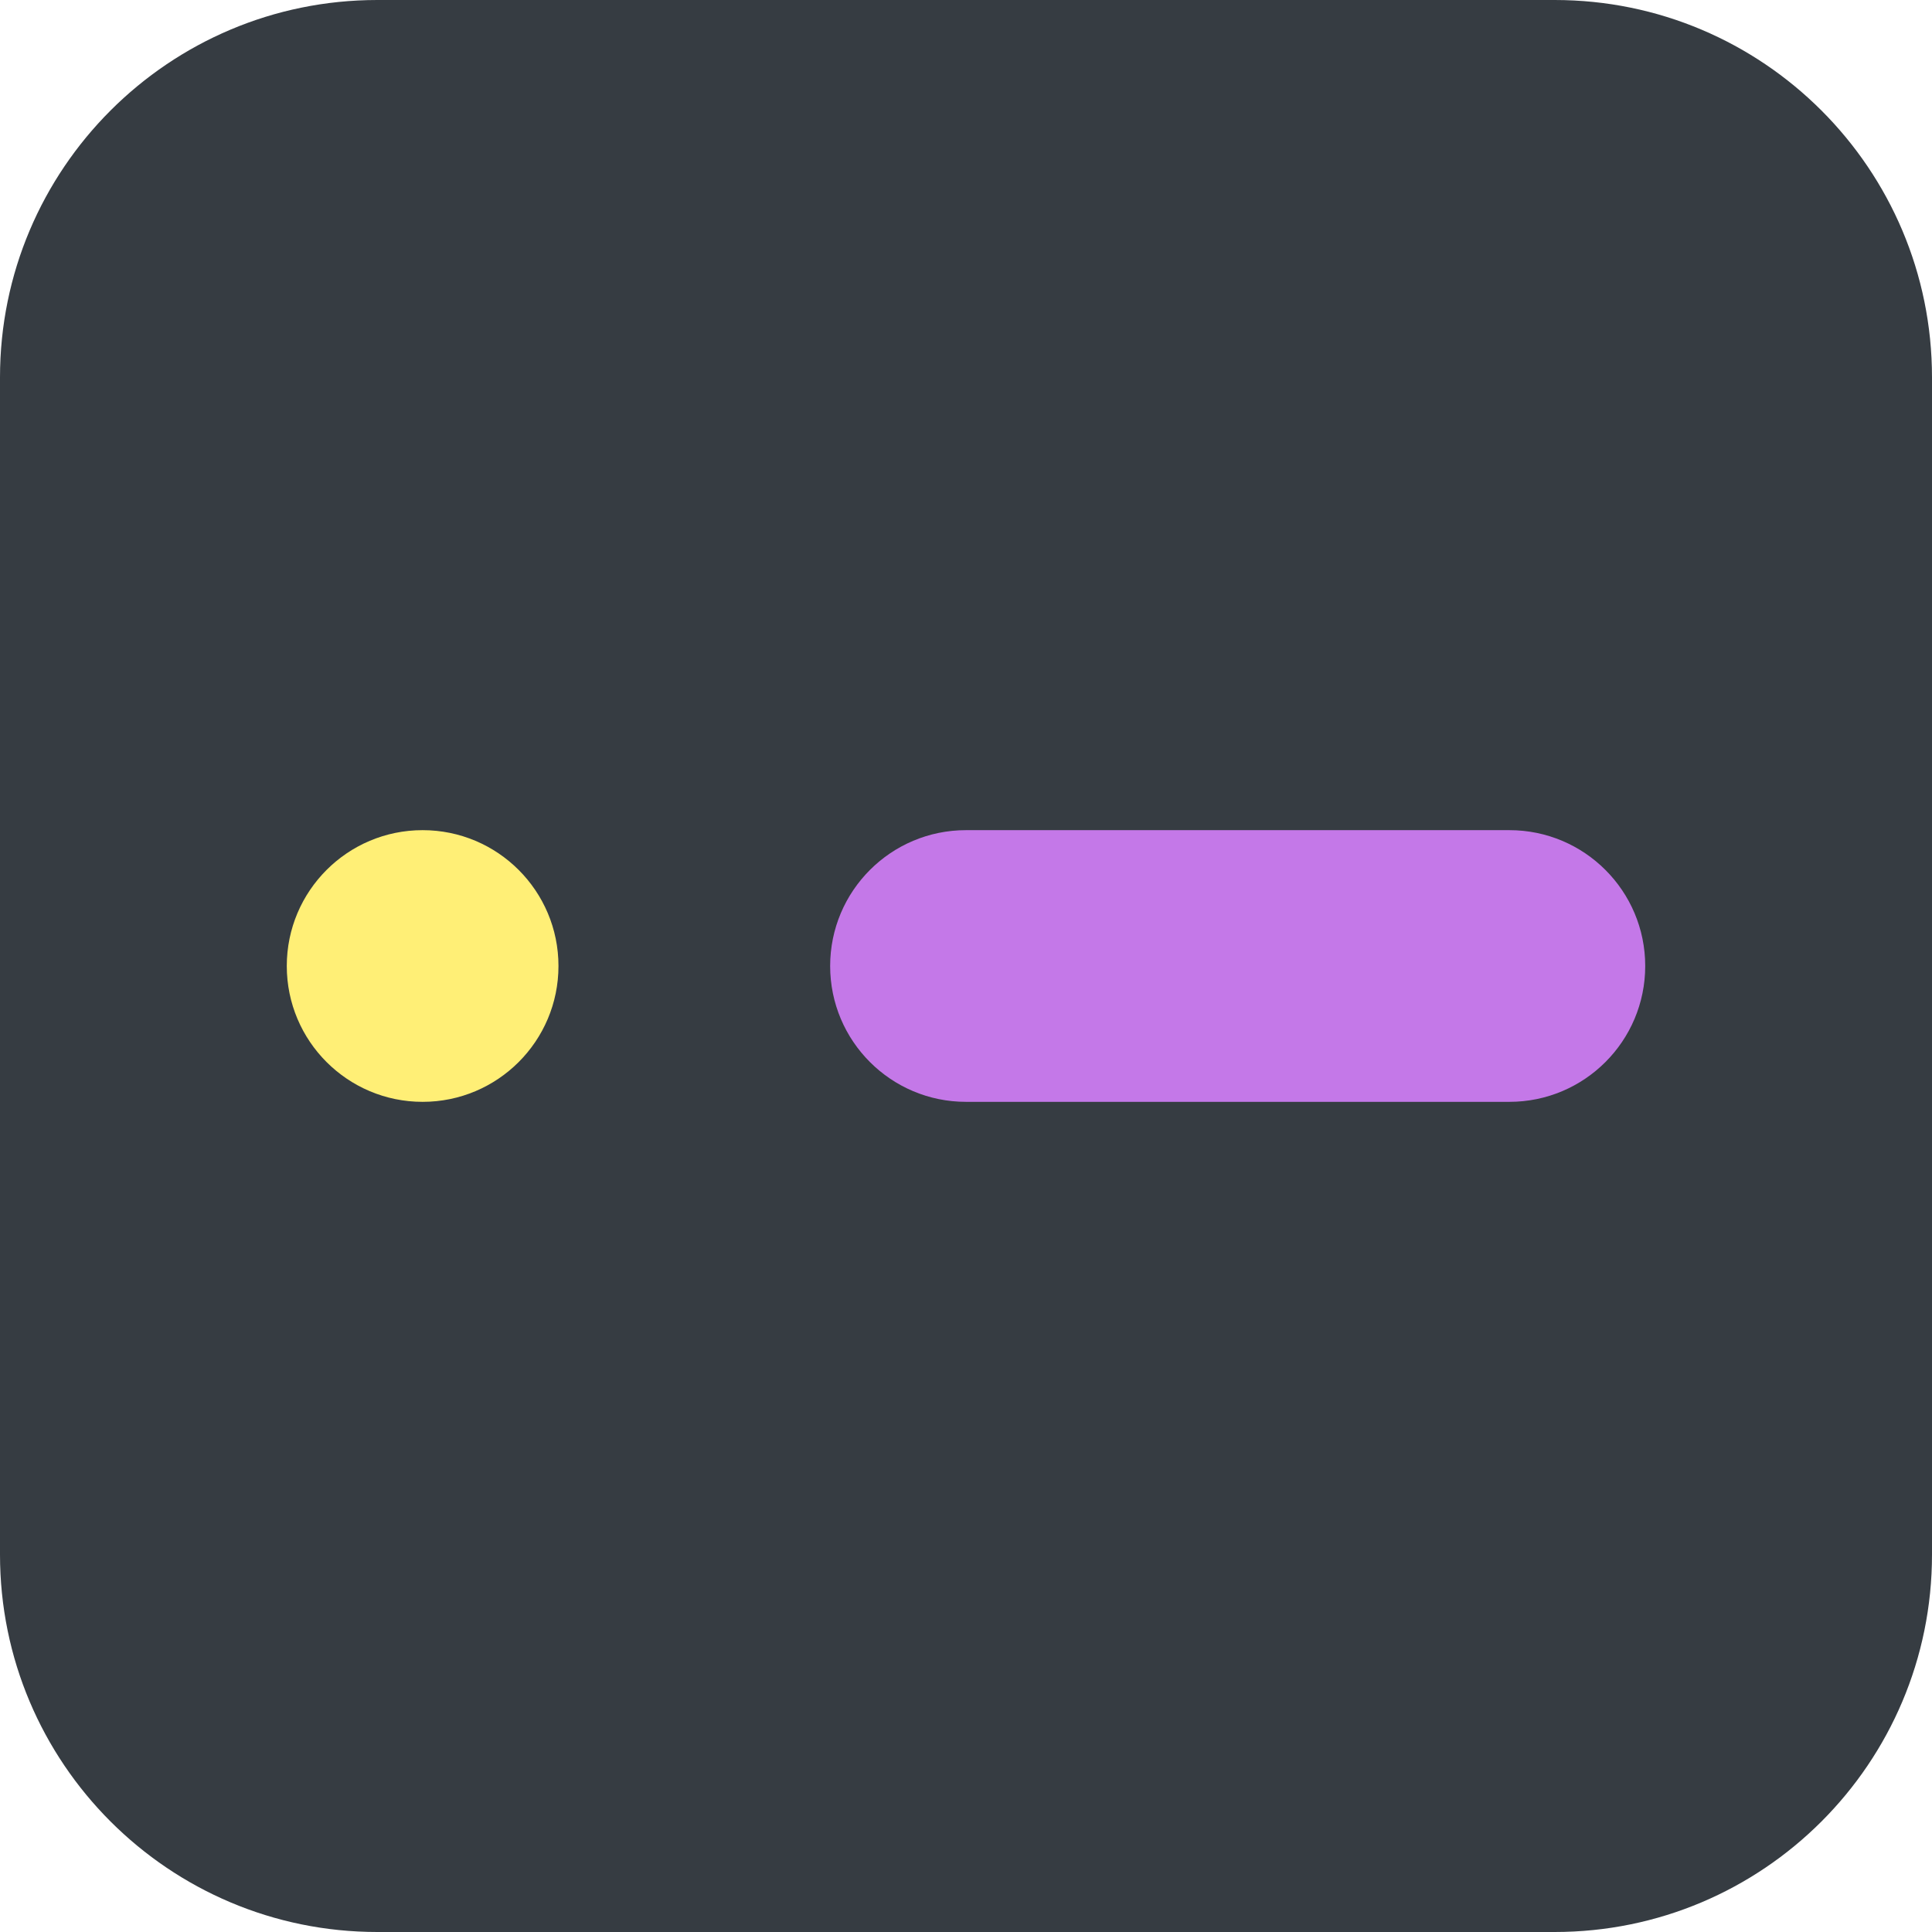
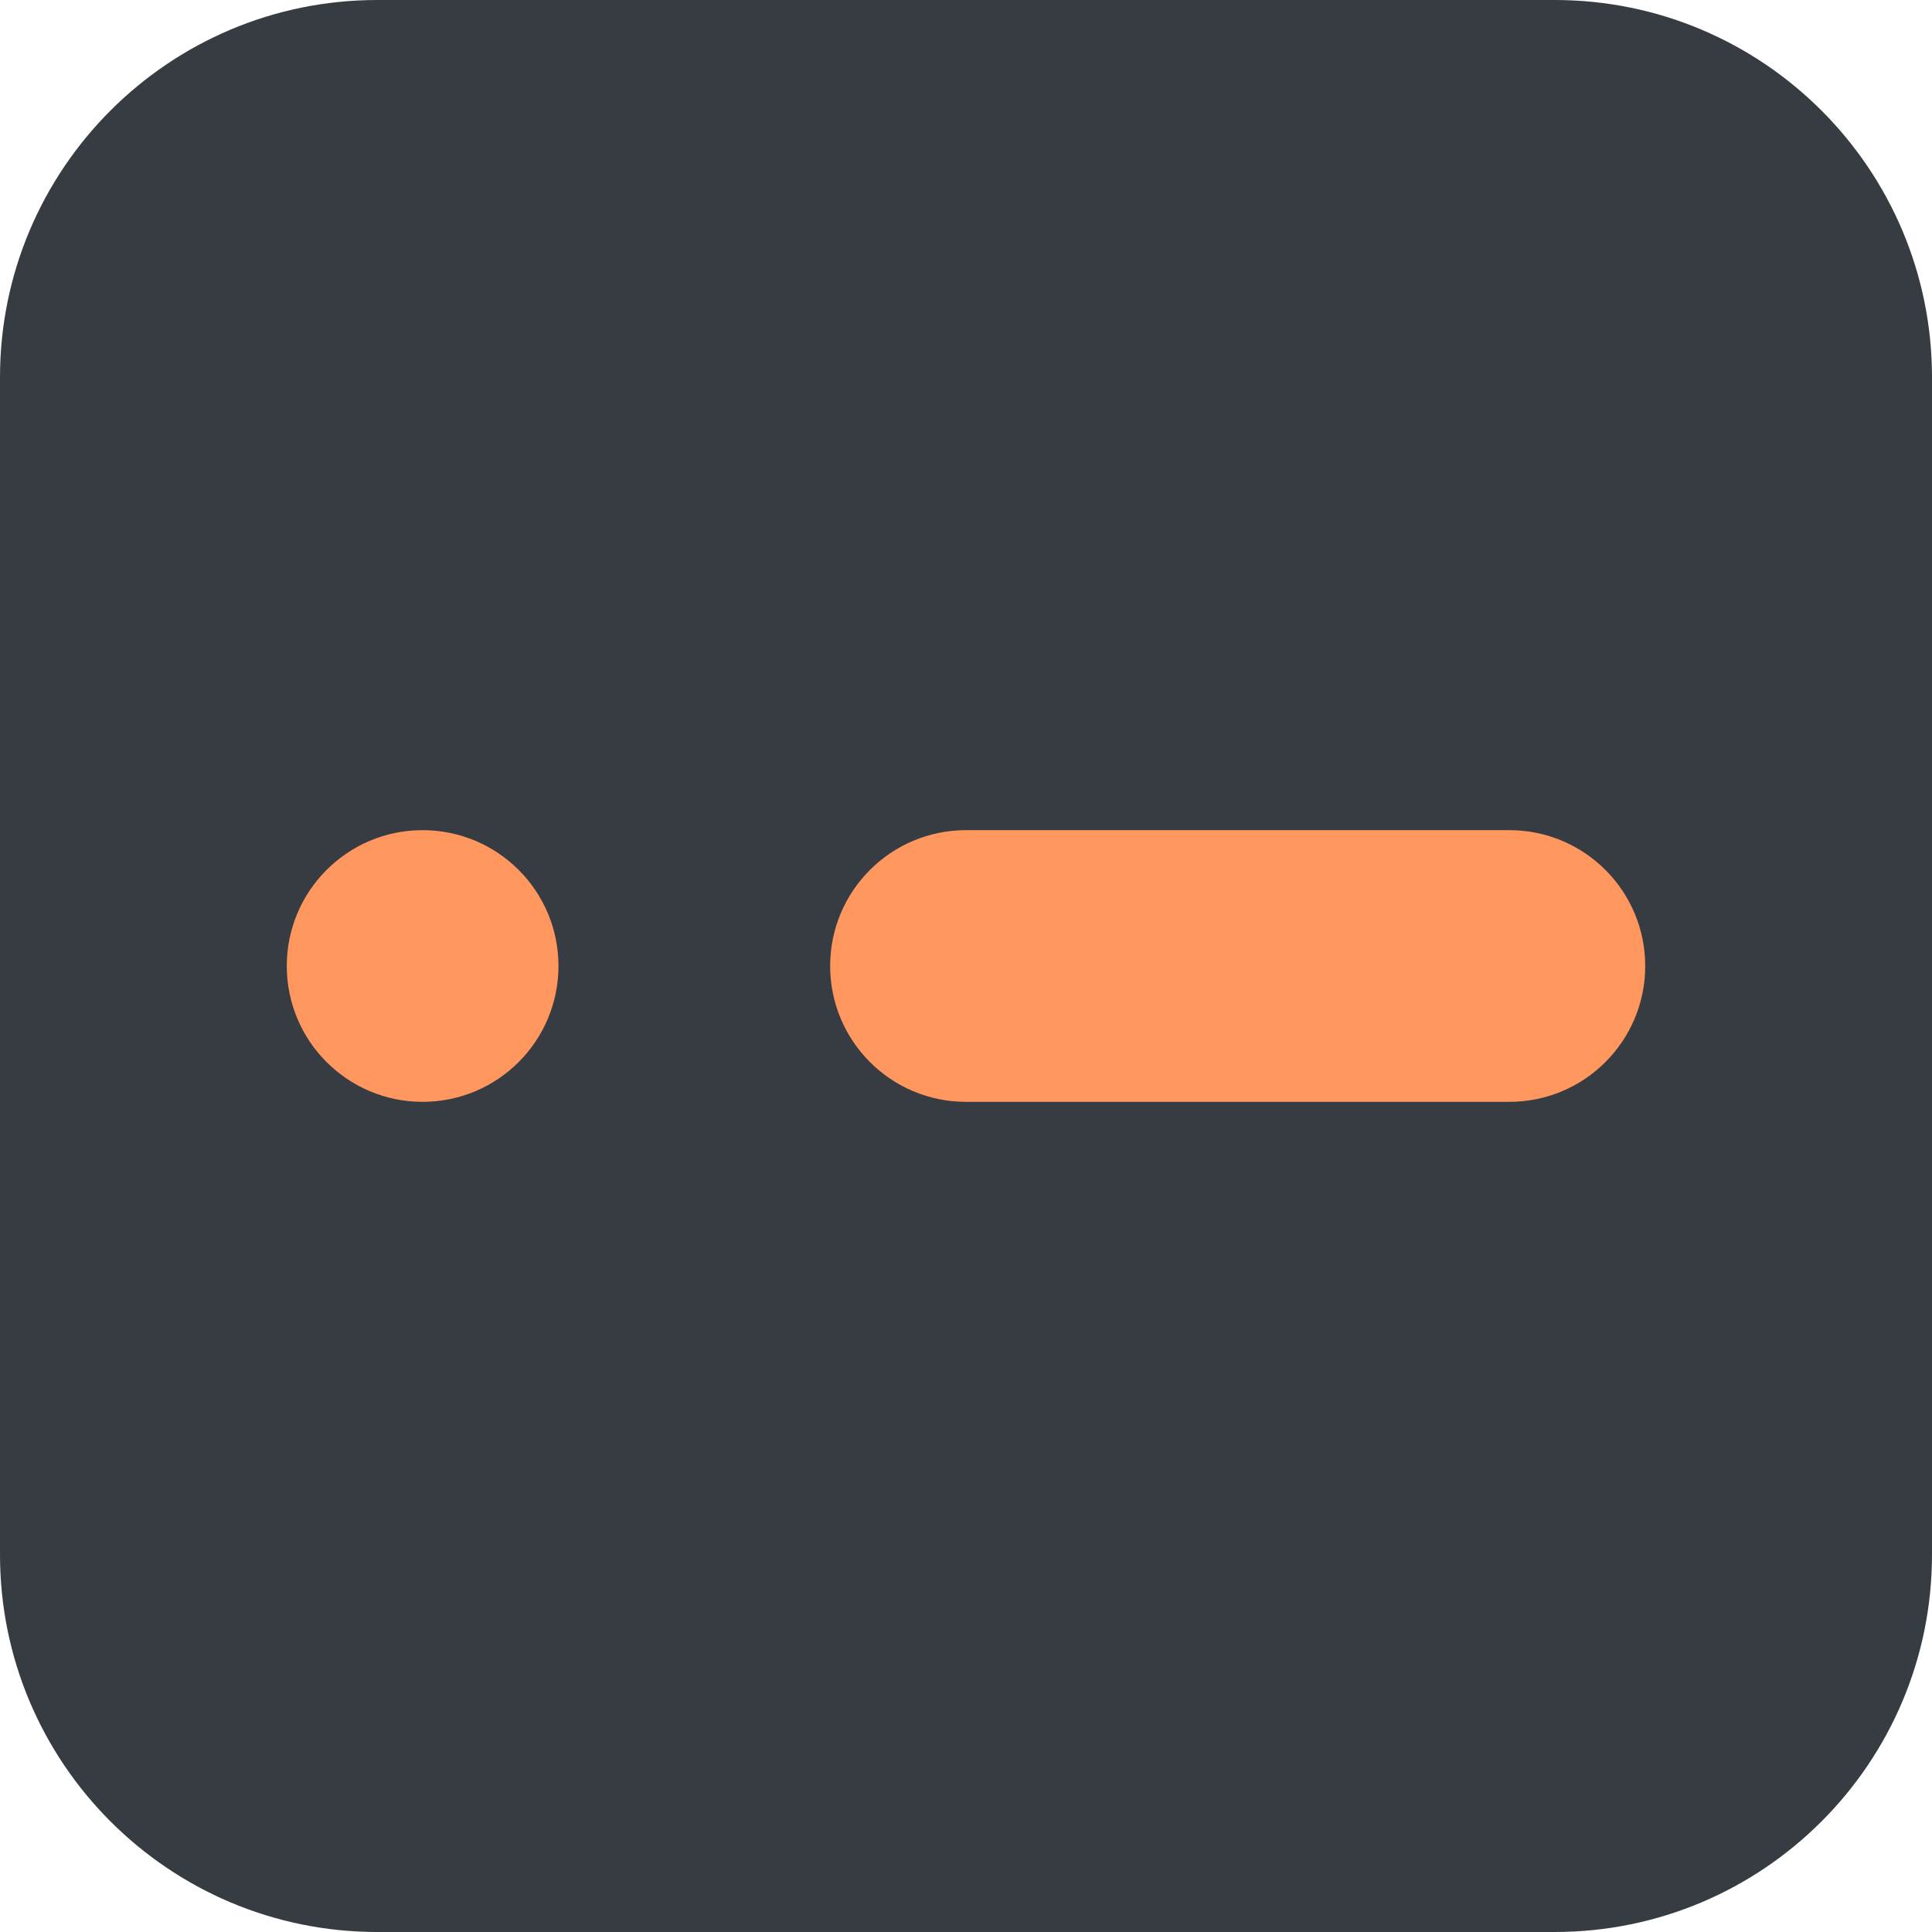
<svg xmlns="http://www.w3.org/2000/svg" width="512" height="512" viewBox="0 0 512 512" fill="none">
  <rect width="512" height="512" rx="100" fill="#363C42" />
-   <rect x="76" y="220" width="72" height="72" rx="36" fill="#FFEF76" />
-   <rect x="220" y="220" width="216" height="72" rx="36" fill="#C478E8" />
+   <rect x="76" y="220" width="72" height="72" rx="36" fill="#FF975E" />
+   <rect x="220" y="220" width="216" height="72" rx="36" fill="#FF975E" />
</svg>
